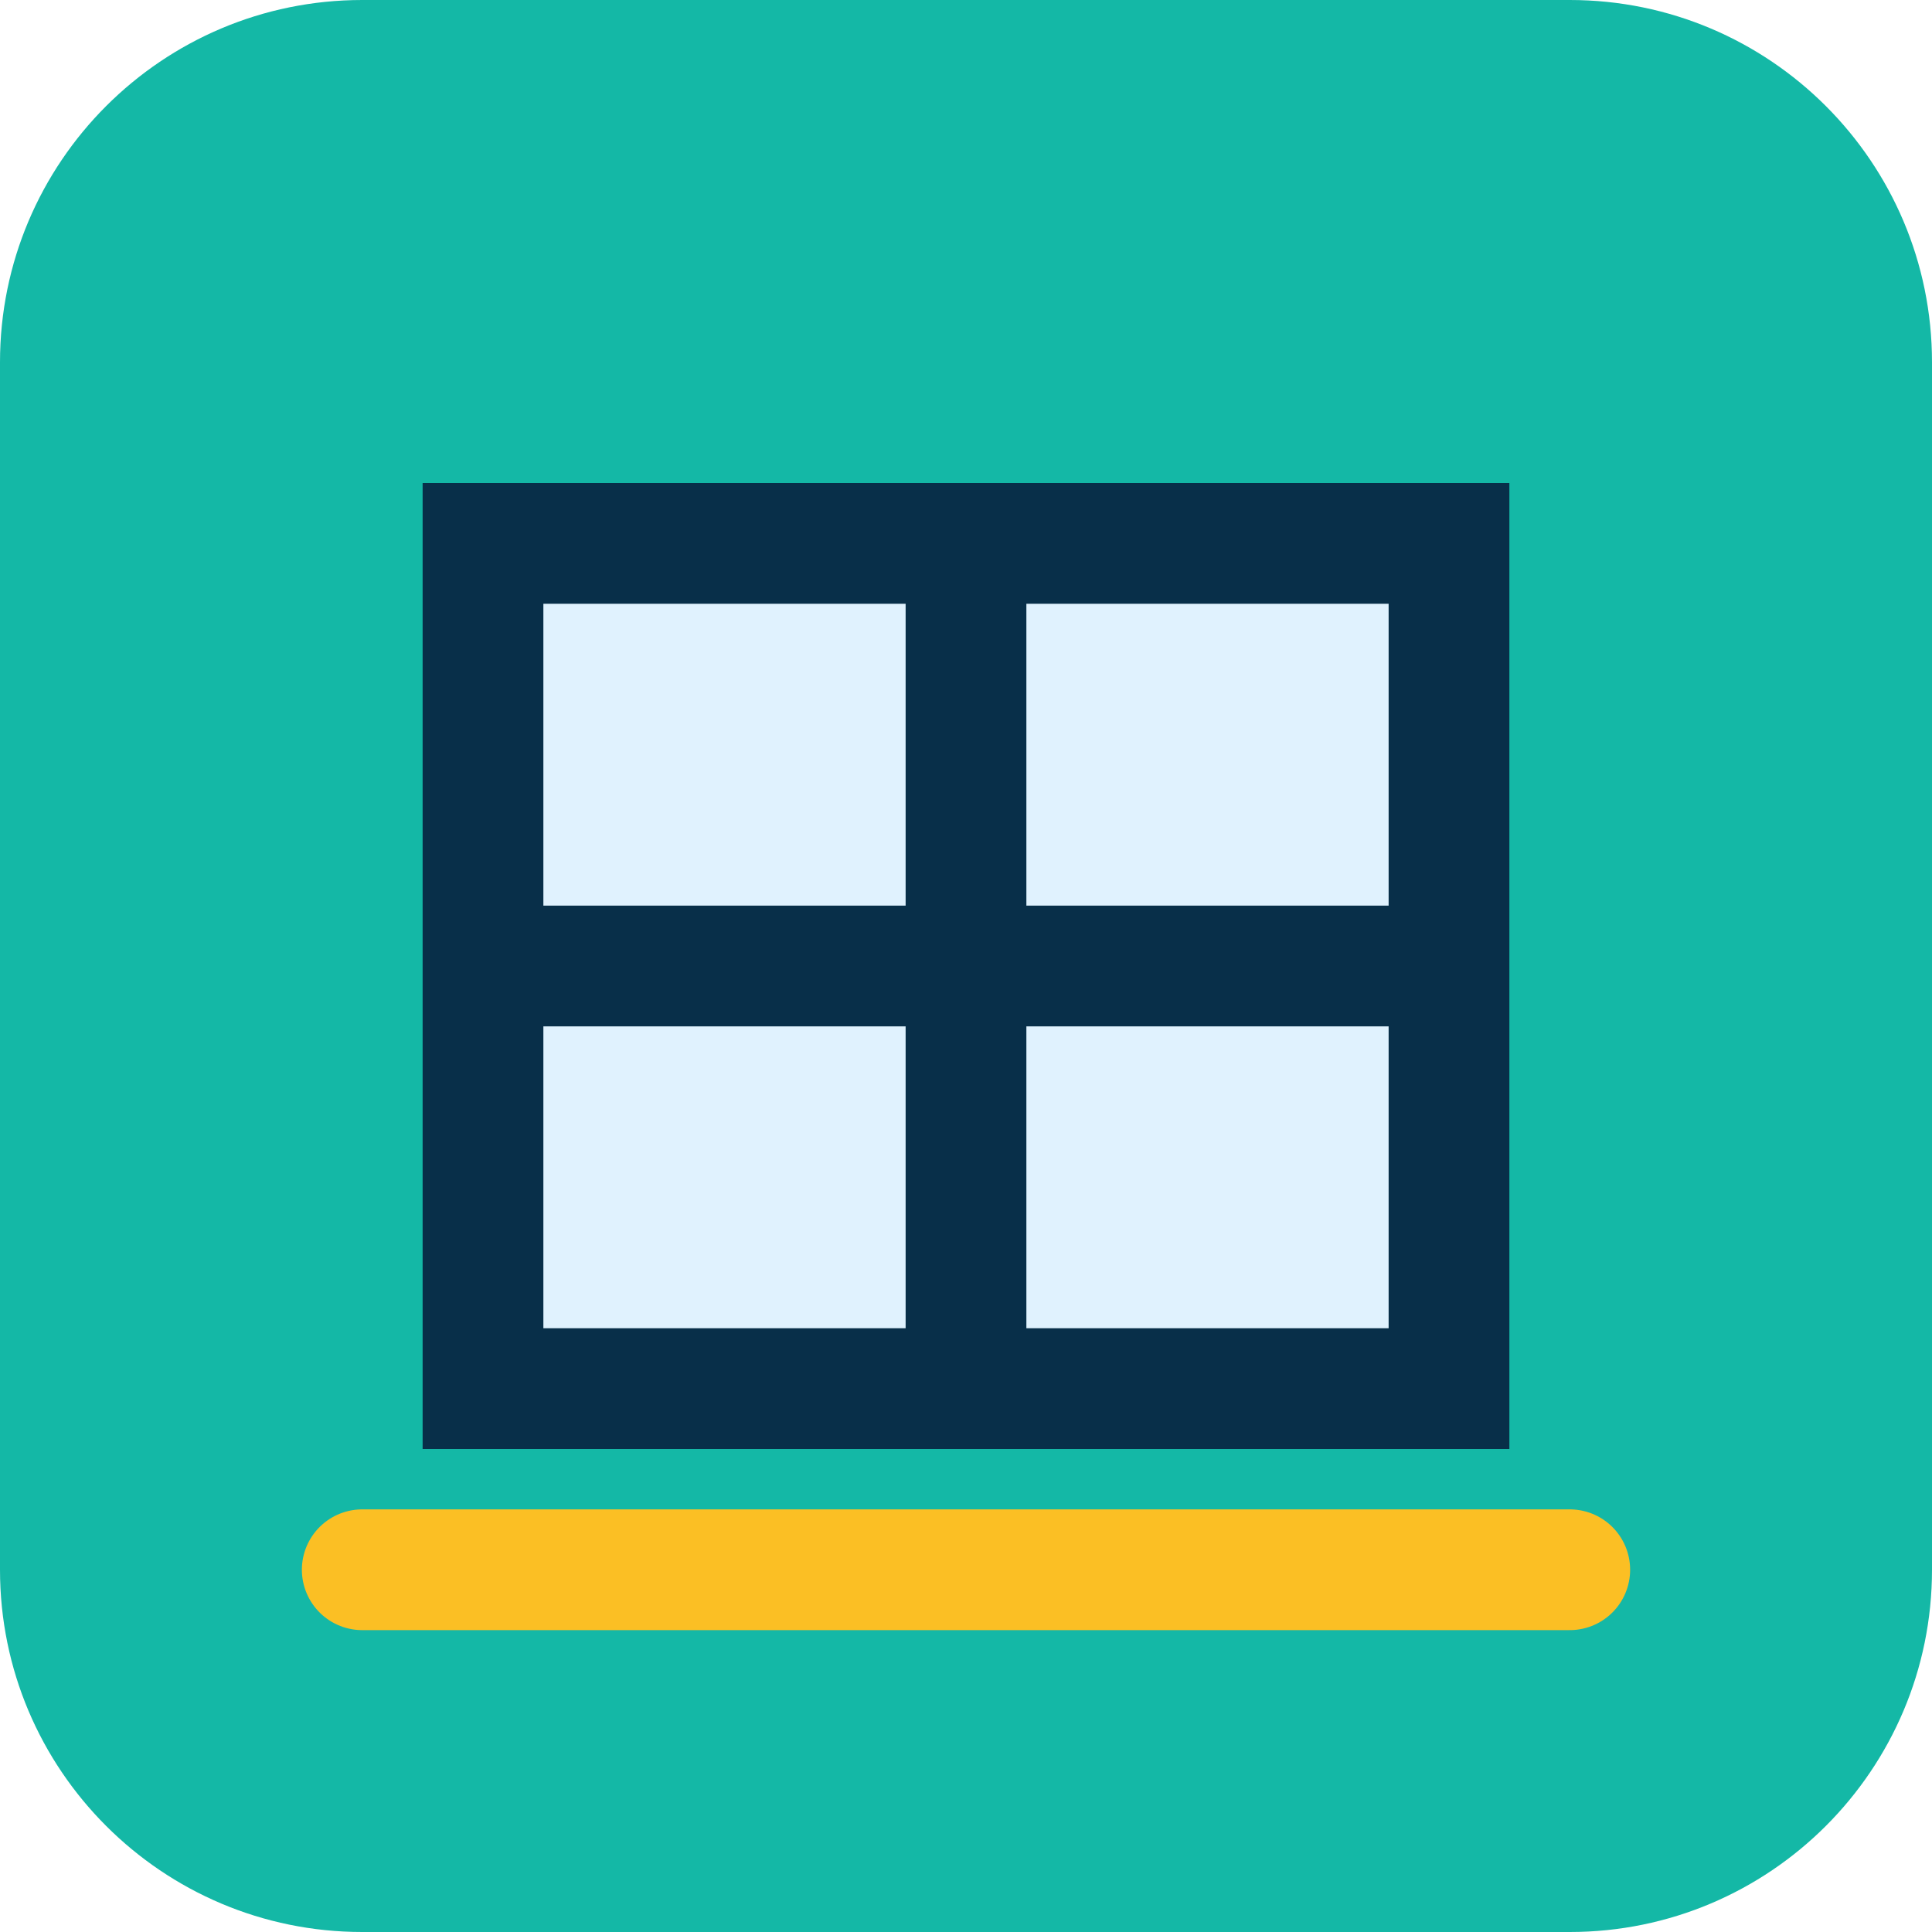
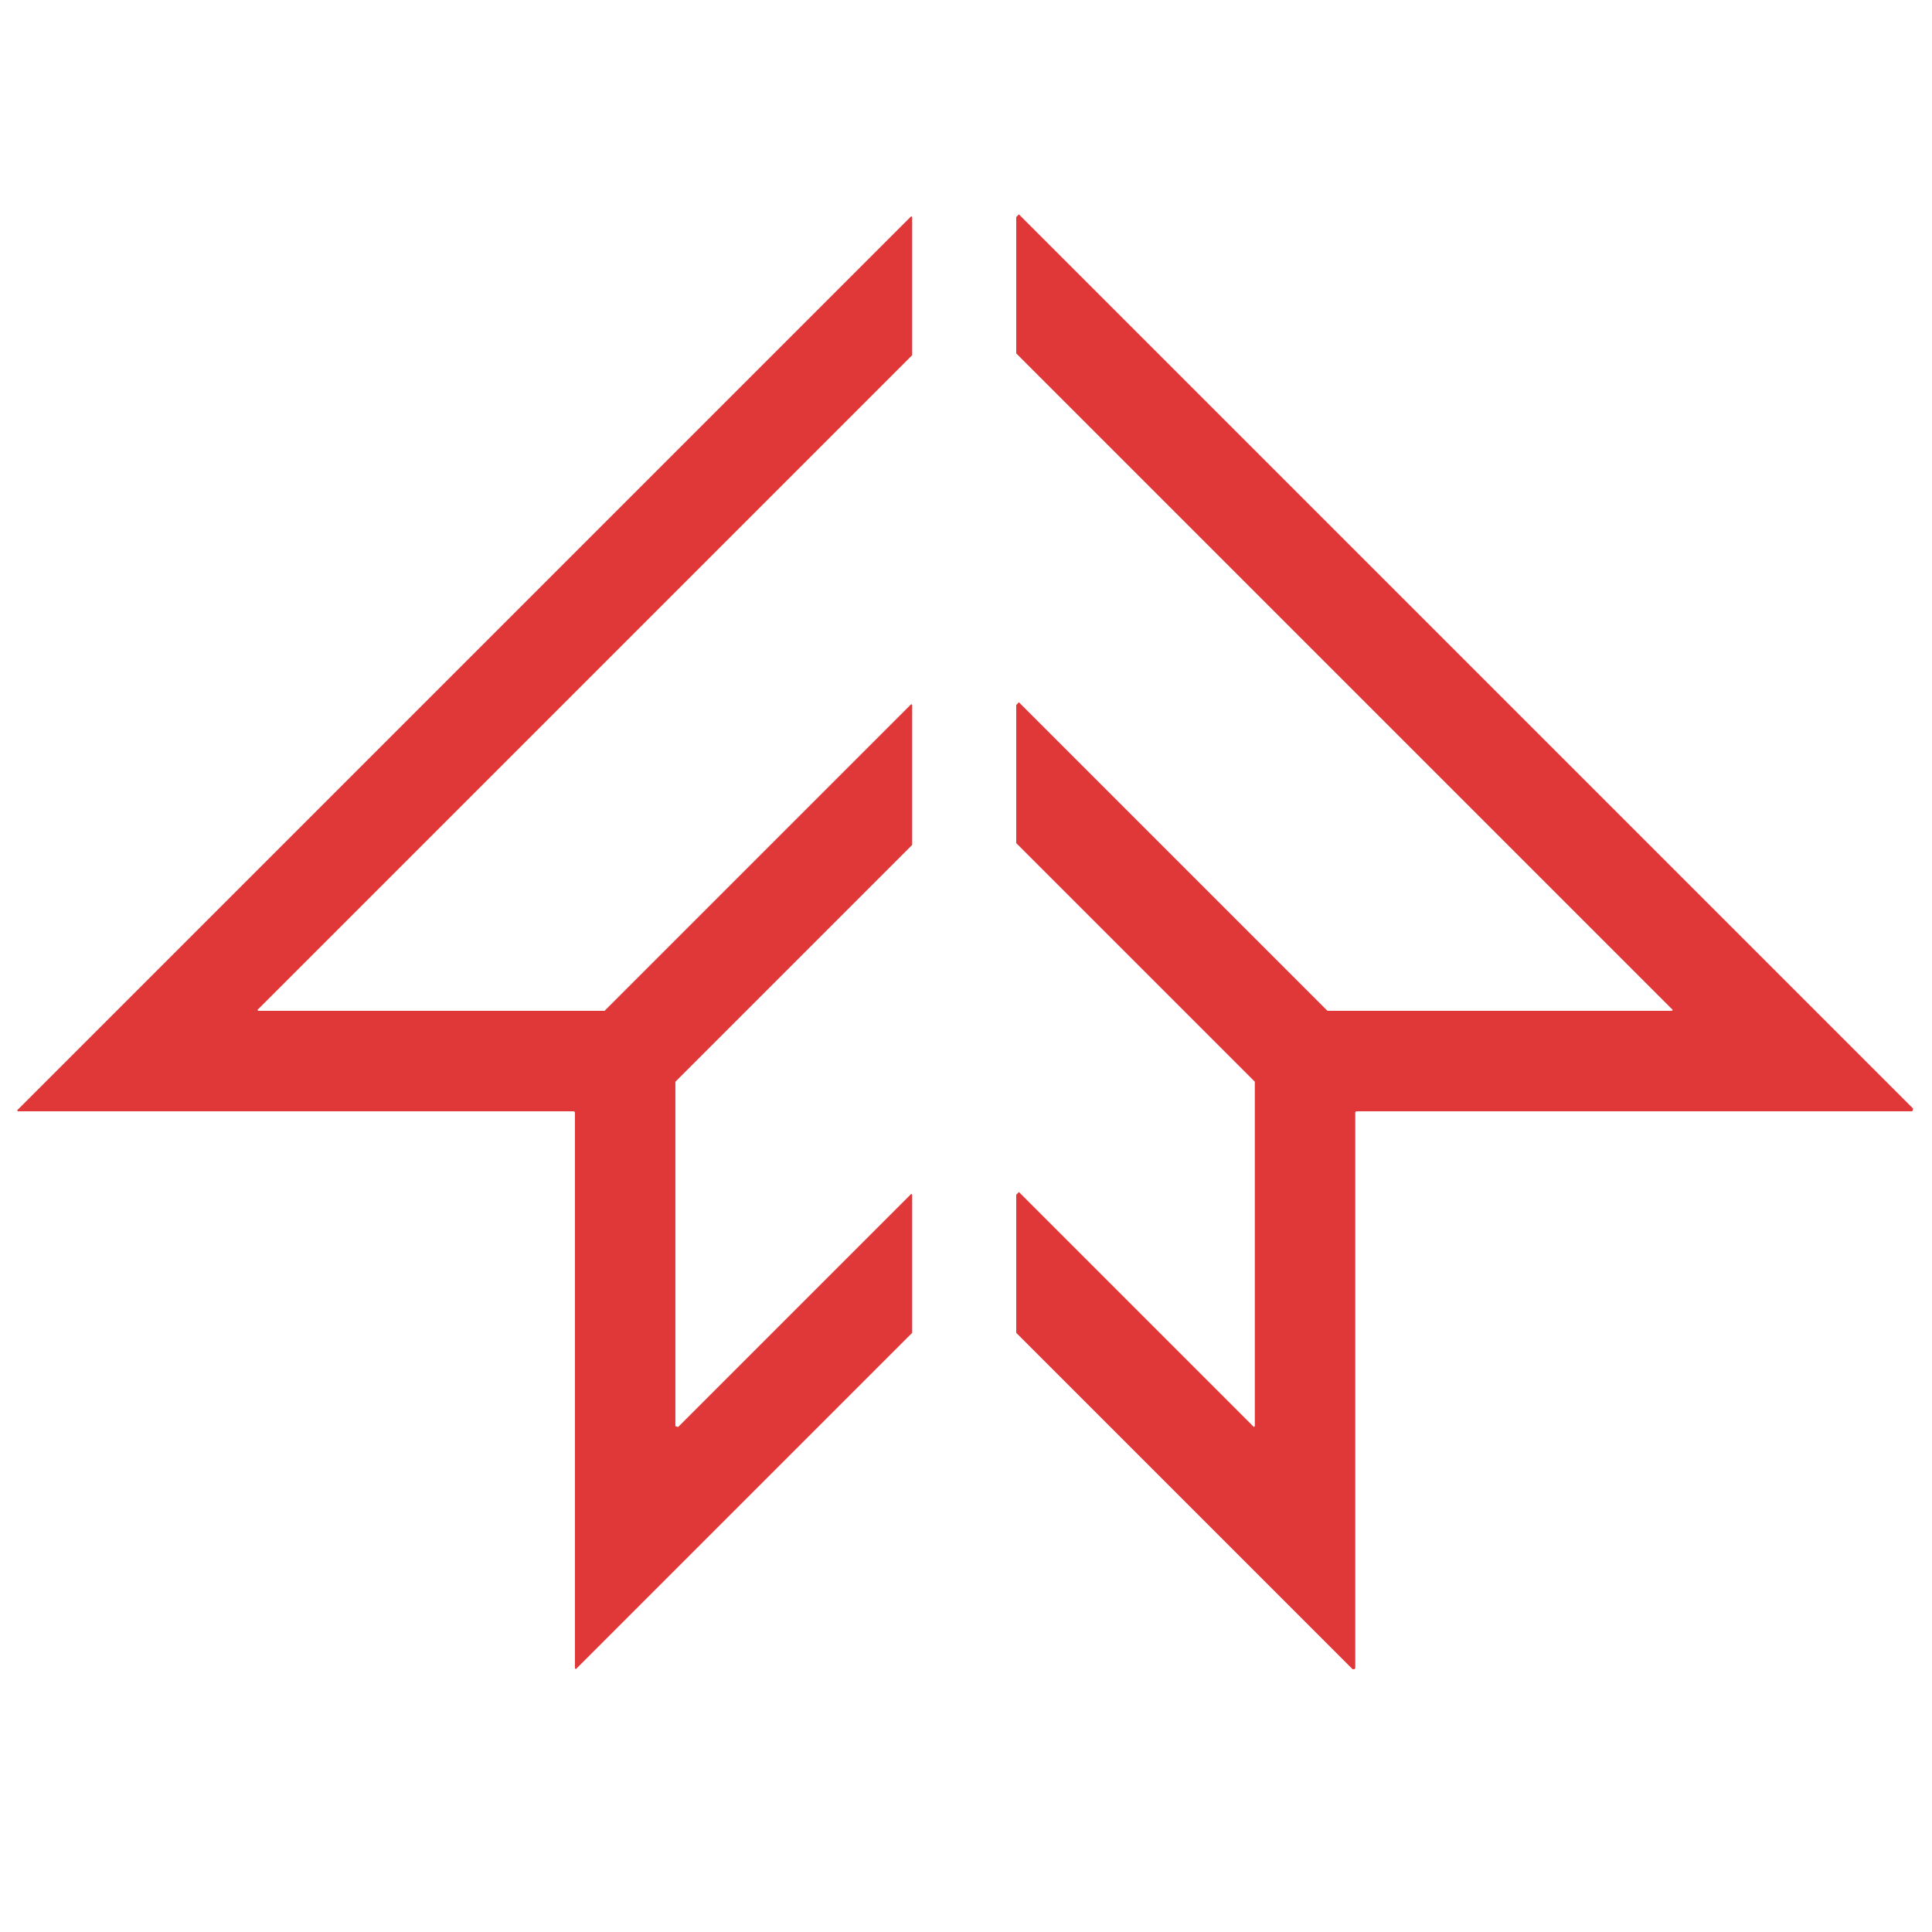
- <svg xmlns="http://www.w3.org/2000/svg" viewBox="0 0 64 64" role="img" aria-label="WindowEdge AI">
-   <rect width="64" height="64" rx="12" fill="#14b8a6" />
-   <path d="M14 16h36v32H14z" fill="#082f49" />
-   <path d="M18 20h12v10H18zm16 0h12v10H34zM18 34h12v10H18zm16 0h12v10H34z" fill="#e0f2fe" />
-   <path d="M12 52h40" stroke="#fbbf24" stroke-width="4" stroke-linecap="round" />
+ <svg xmlns="http://www.w3.org/2000/svg" width="1077" height="1077" viewBox="0 0 1077 1077" role="img" aria-label="WindowEdge AI">
+   <path d="M 755.0 930.5 L 754.0 930.5 L 566.5 743.0 L 566.5 666.0 L 568.0 664.5 L 699.0 795.5 L 699.5 795.0 L 699.5 603.0 L 566.5 470.0 L 566.5 393.0 L 568.0 391.5 L 740.0 563.5 L 932.0 563.5 L 932.5 563.0 L 566.5 197.0 L 566.5 121.0 L 568.0 119.5 L 1066.5 618.0 L 1066.0 619.5 L 756.0 619.5 L 755.5 620.0 L 755.5 930.0 L 755.0 930.5 Z" fill="#E03838" />
+   <path d="M 321.0 930.5 L 320.5 930.0 L 320.5 620.0 L 320.0 619.5 L 10.0 619.5 L 9.5 619.0 L 508.0 120.5 L 508.5 121.0 L 508.5 198.0 L 143.5 563.0 L 144.0 563.5 L 337.0 563.5 L 508.0 392.5 L 508.5 393.0 L 508.5 471.0 L 376.5 603.0 L 376.5 795.0 L 378.0 795.5 L 508.0 665.5 L 508.5 666.0 L 508.5 743.0 L 321.0 930.5 Z" fill="#E03838" />
</svg>
